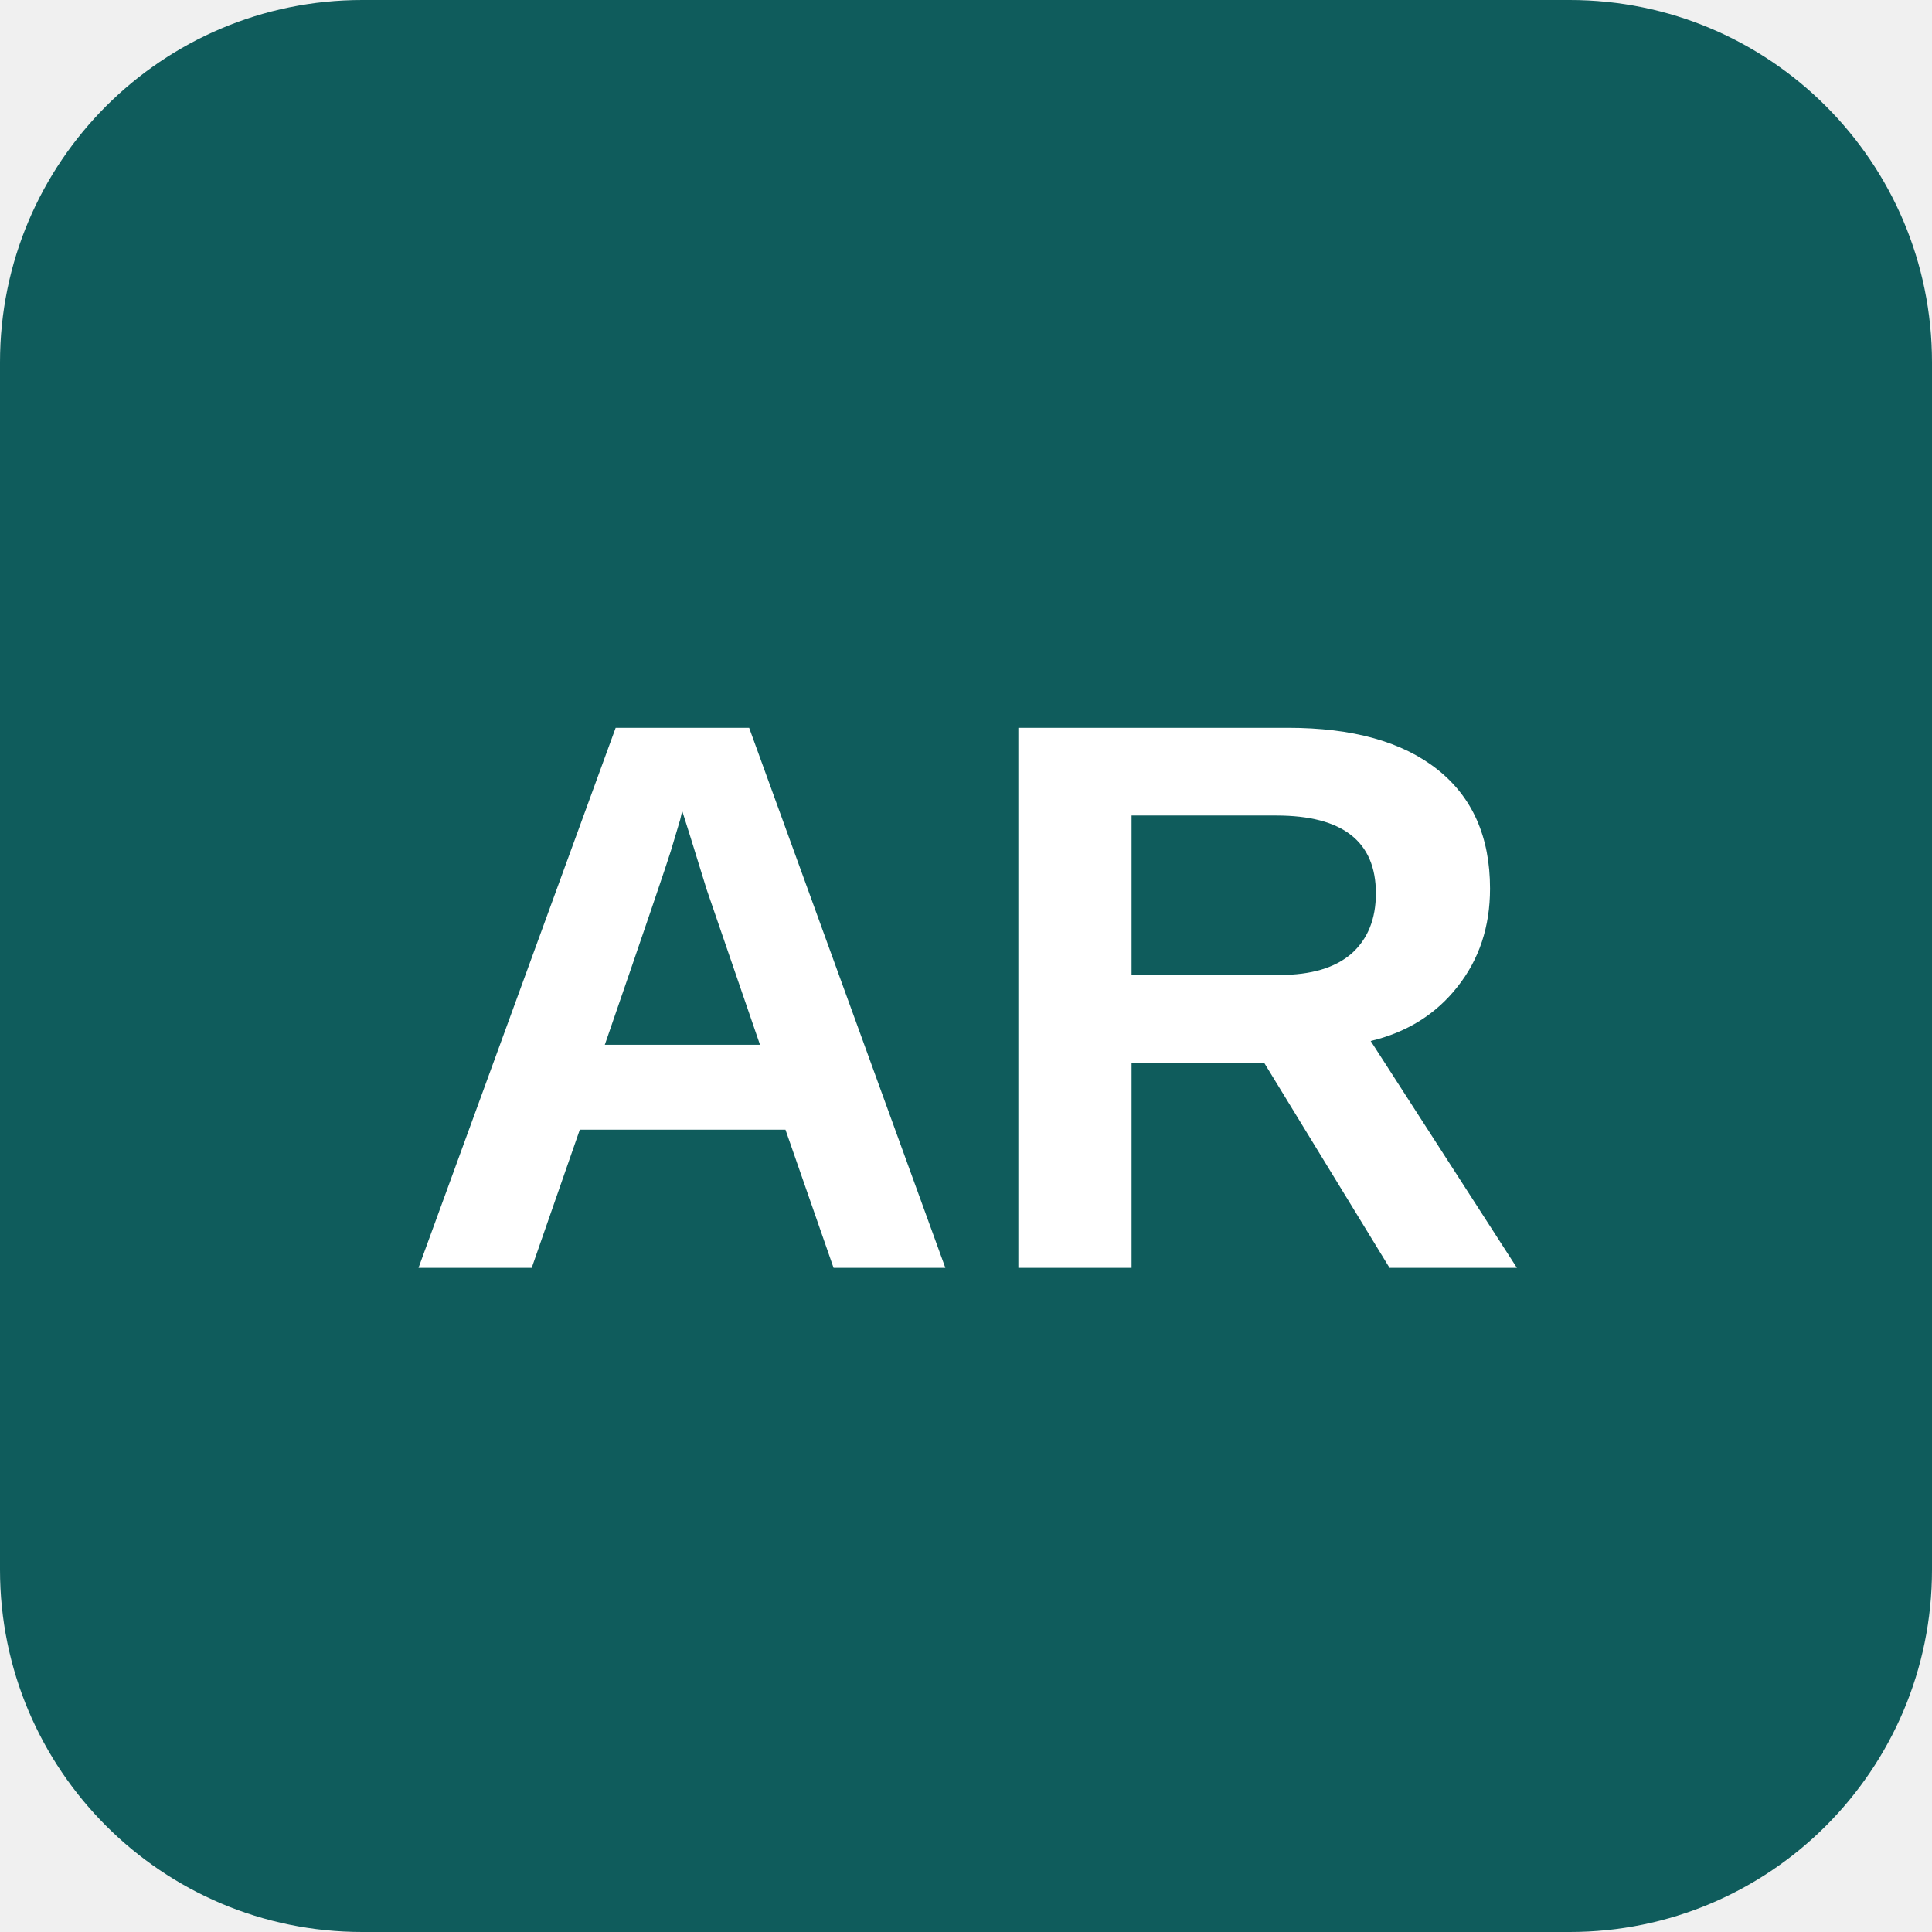
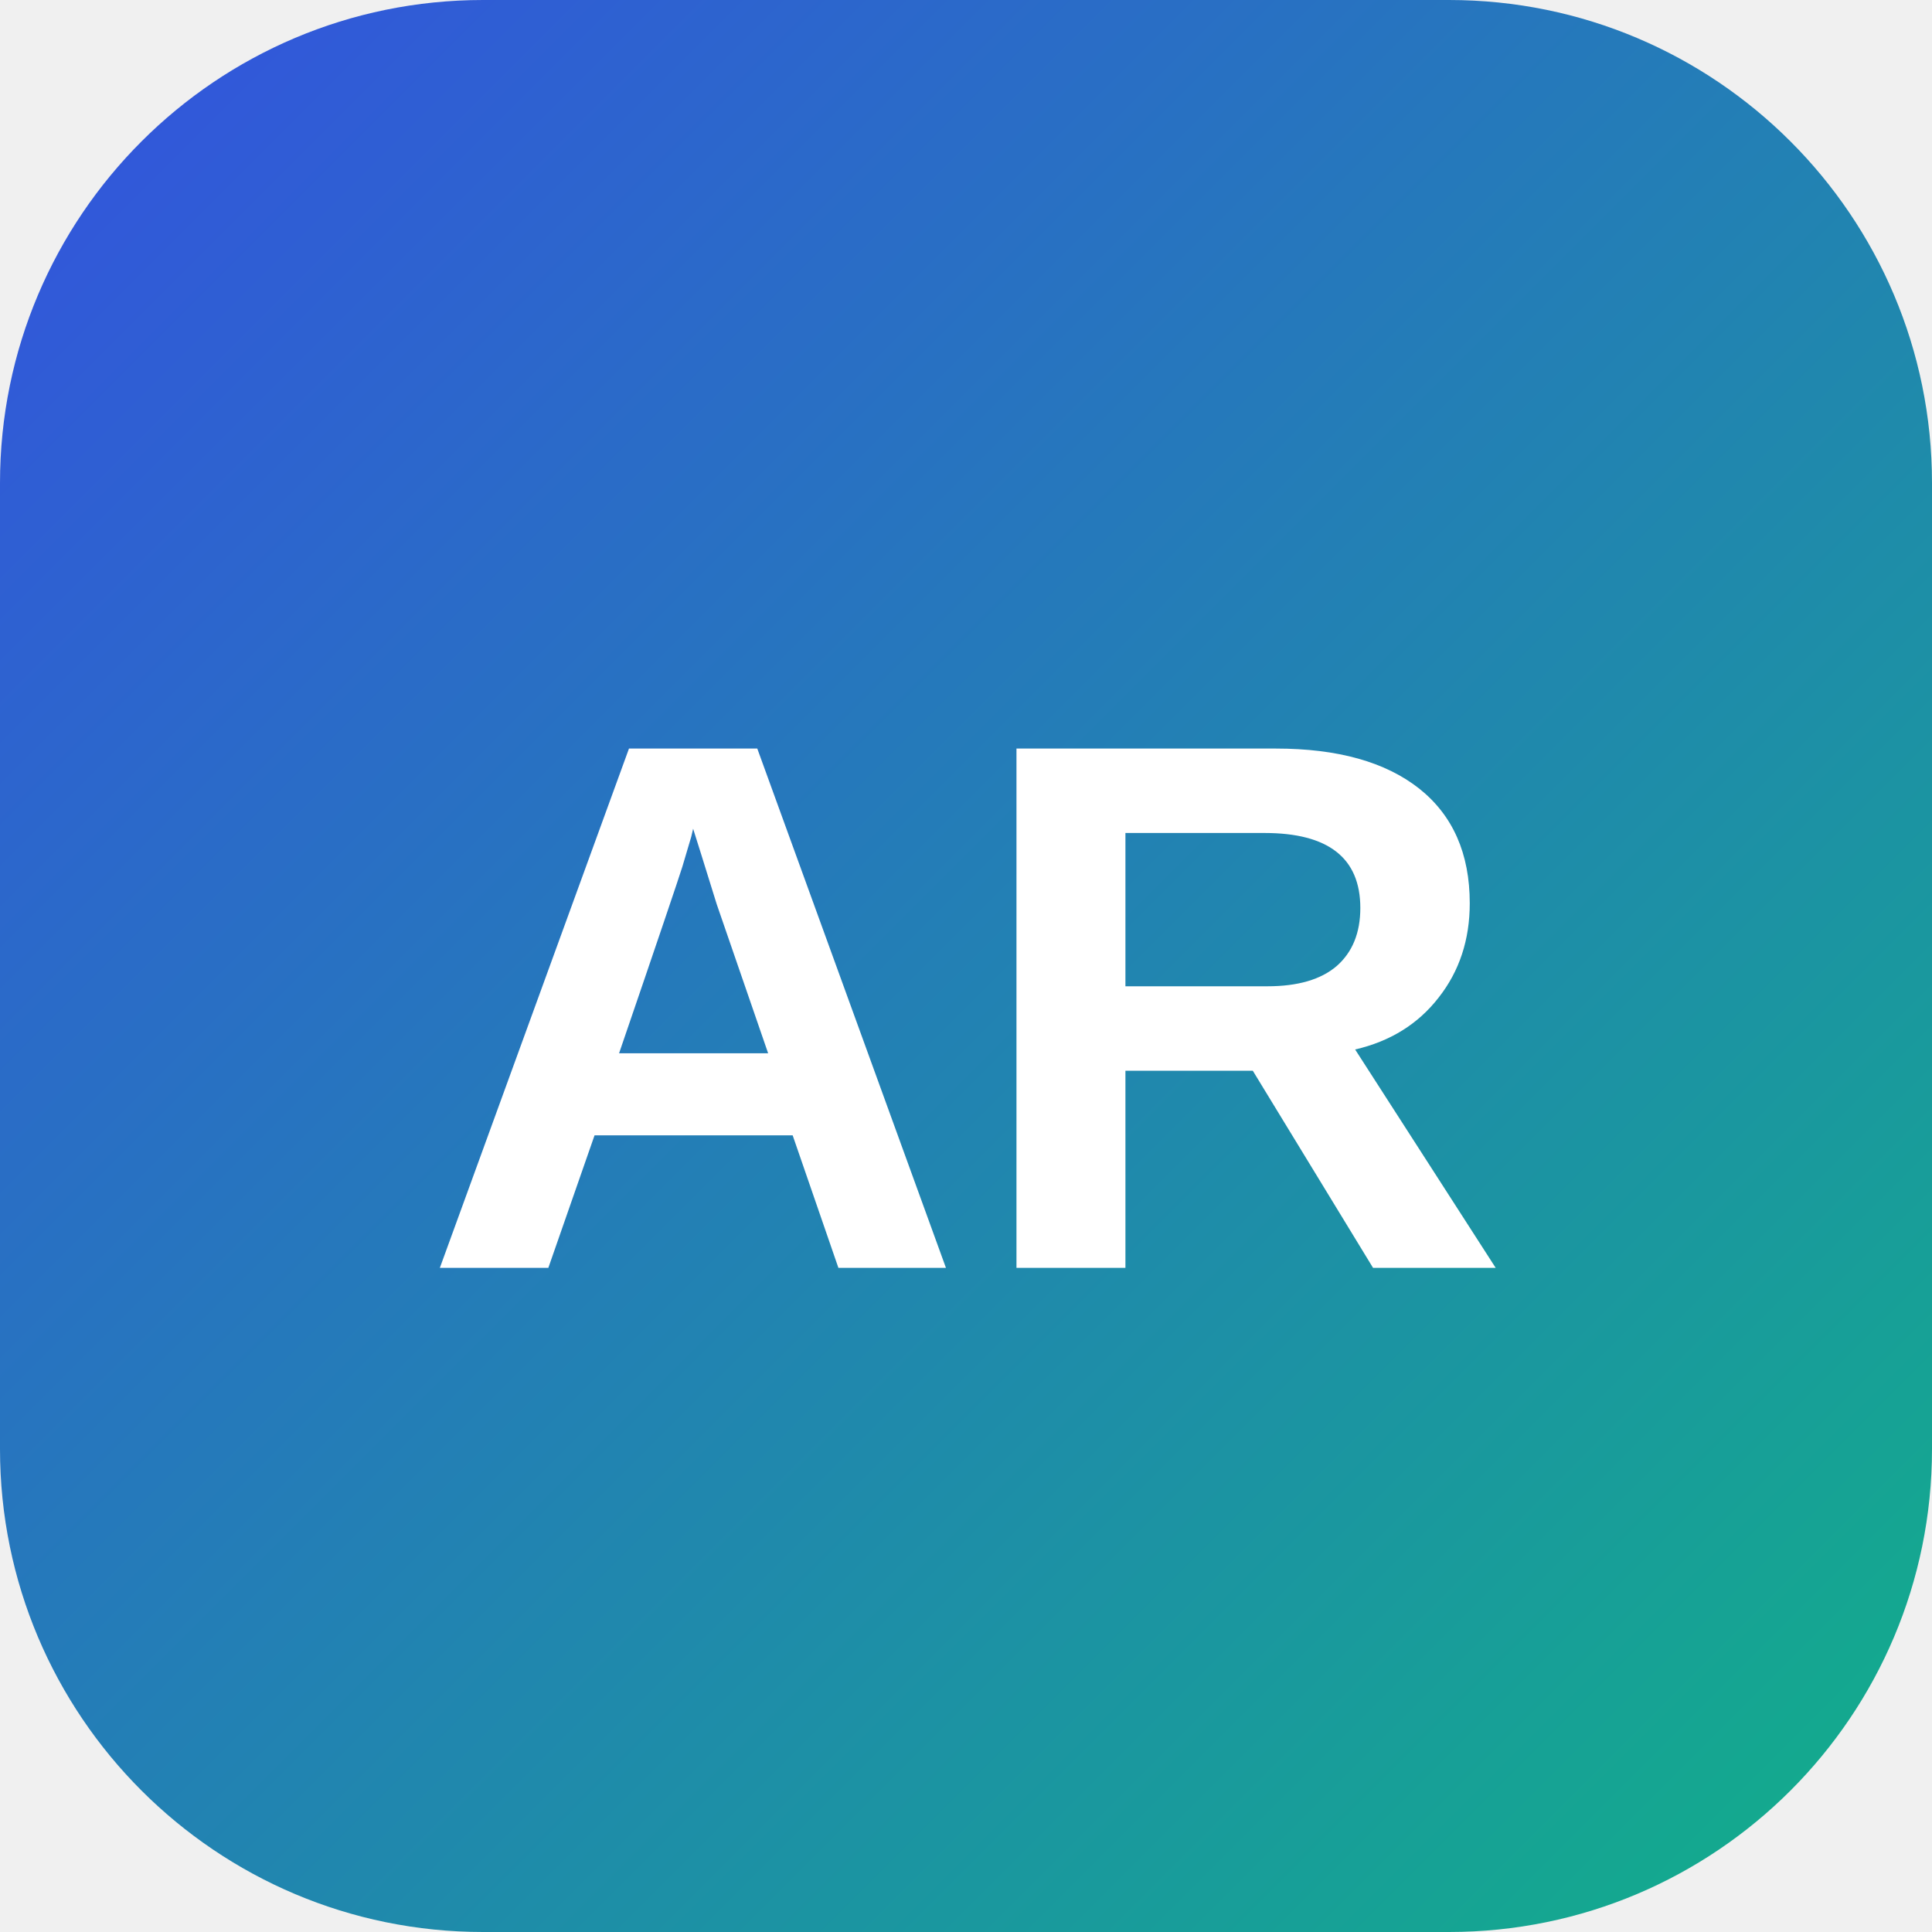
<svg xmlns="http://www.w3.org/2000/svg" viewBox="0 0 64 64">
-   <rect width="64" height="64" rx="12" fill="#0f5c5c" />
-   <text x="32" y="42" font-family="system-ui, Arial, sans-serif" font-size="26" font-weight="700" fill="#ffffff" text-anchor="middle">AR</text>
+   <defs>
+     <linearGradient id="g" x1="0" y1="0" x2="1" y2="1">
+       <stop offset="0" stop-color="#3451e0" />
+       <stop offset="1" stop-color="#11b088" />
+     </linearGradient>
+   </defs>
+   <rect width="64" height="64" rx="16" fill="url(#g)" />
+   <text x="32" y="42" font-family="system-ui, Arial, sans-serif" font-size="25" font-weight="700" fill="#ffffff" text-anchor="middle">AR</text>
</svg>
